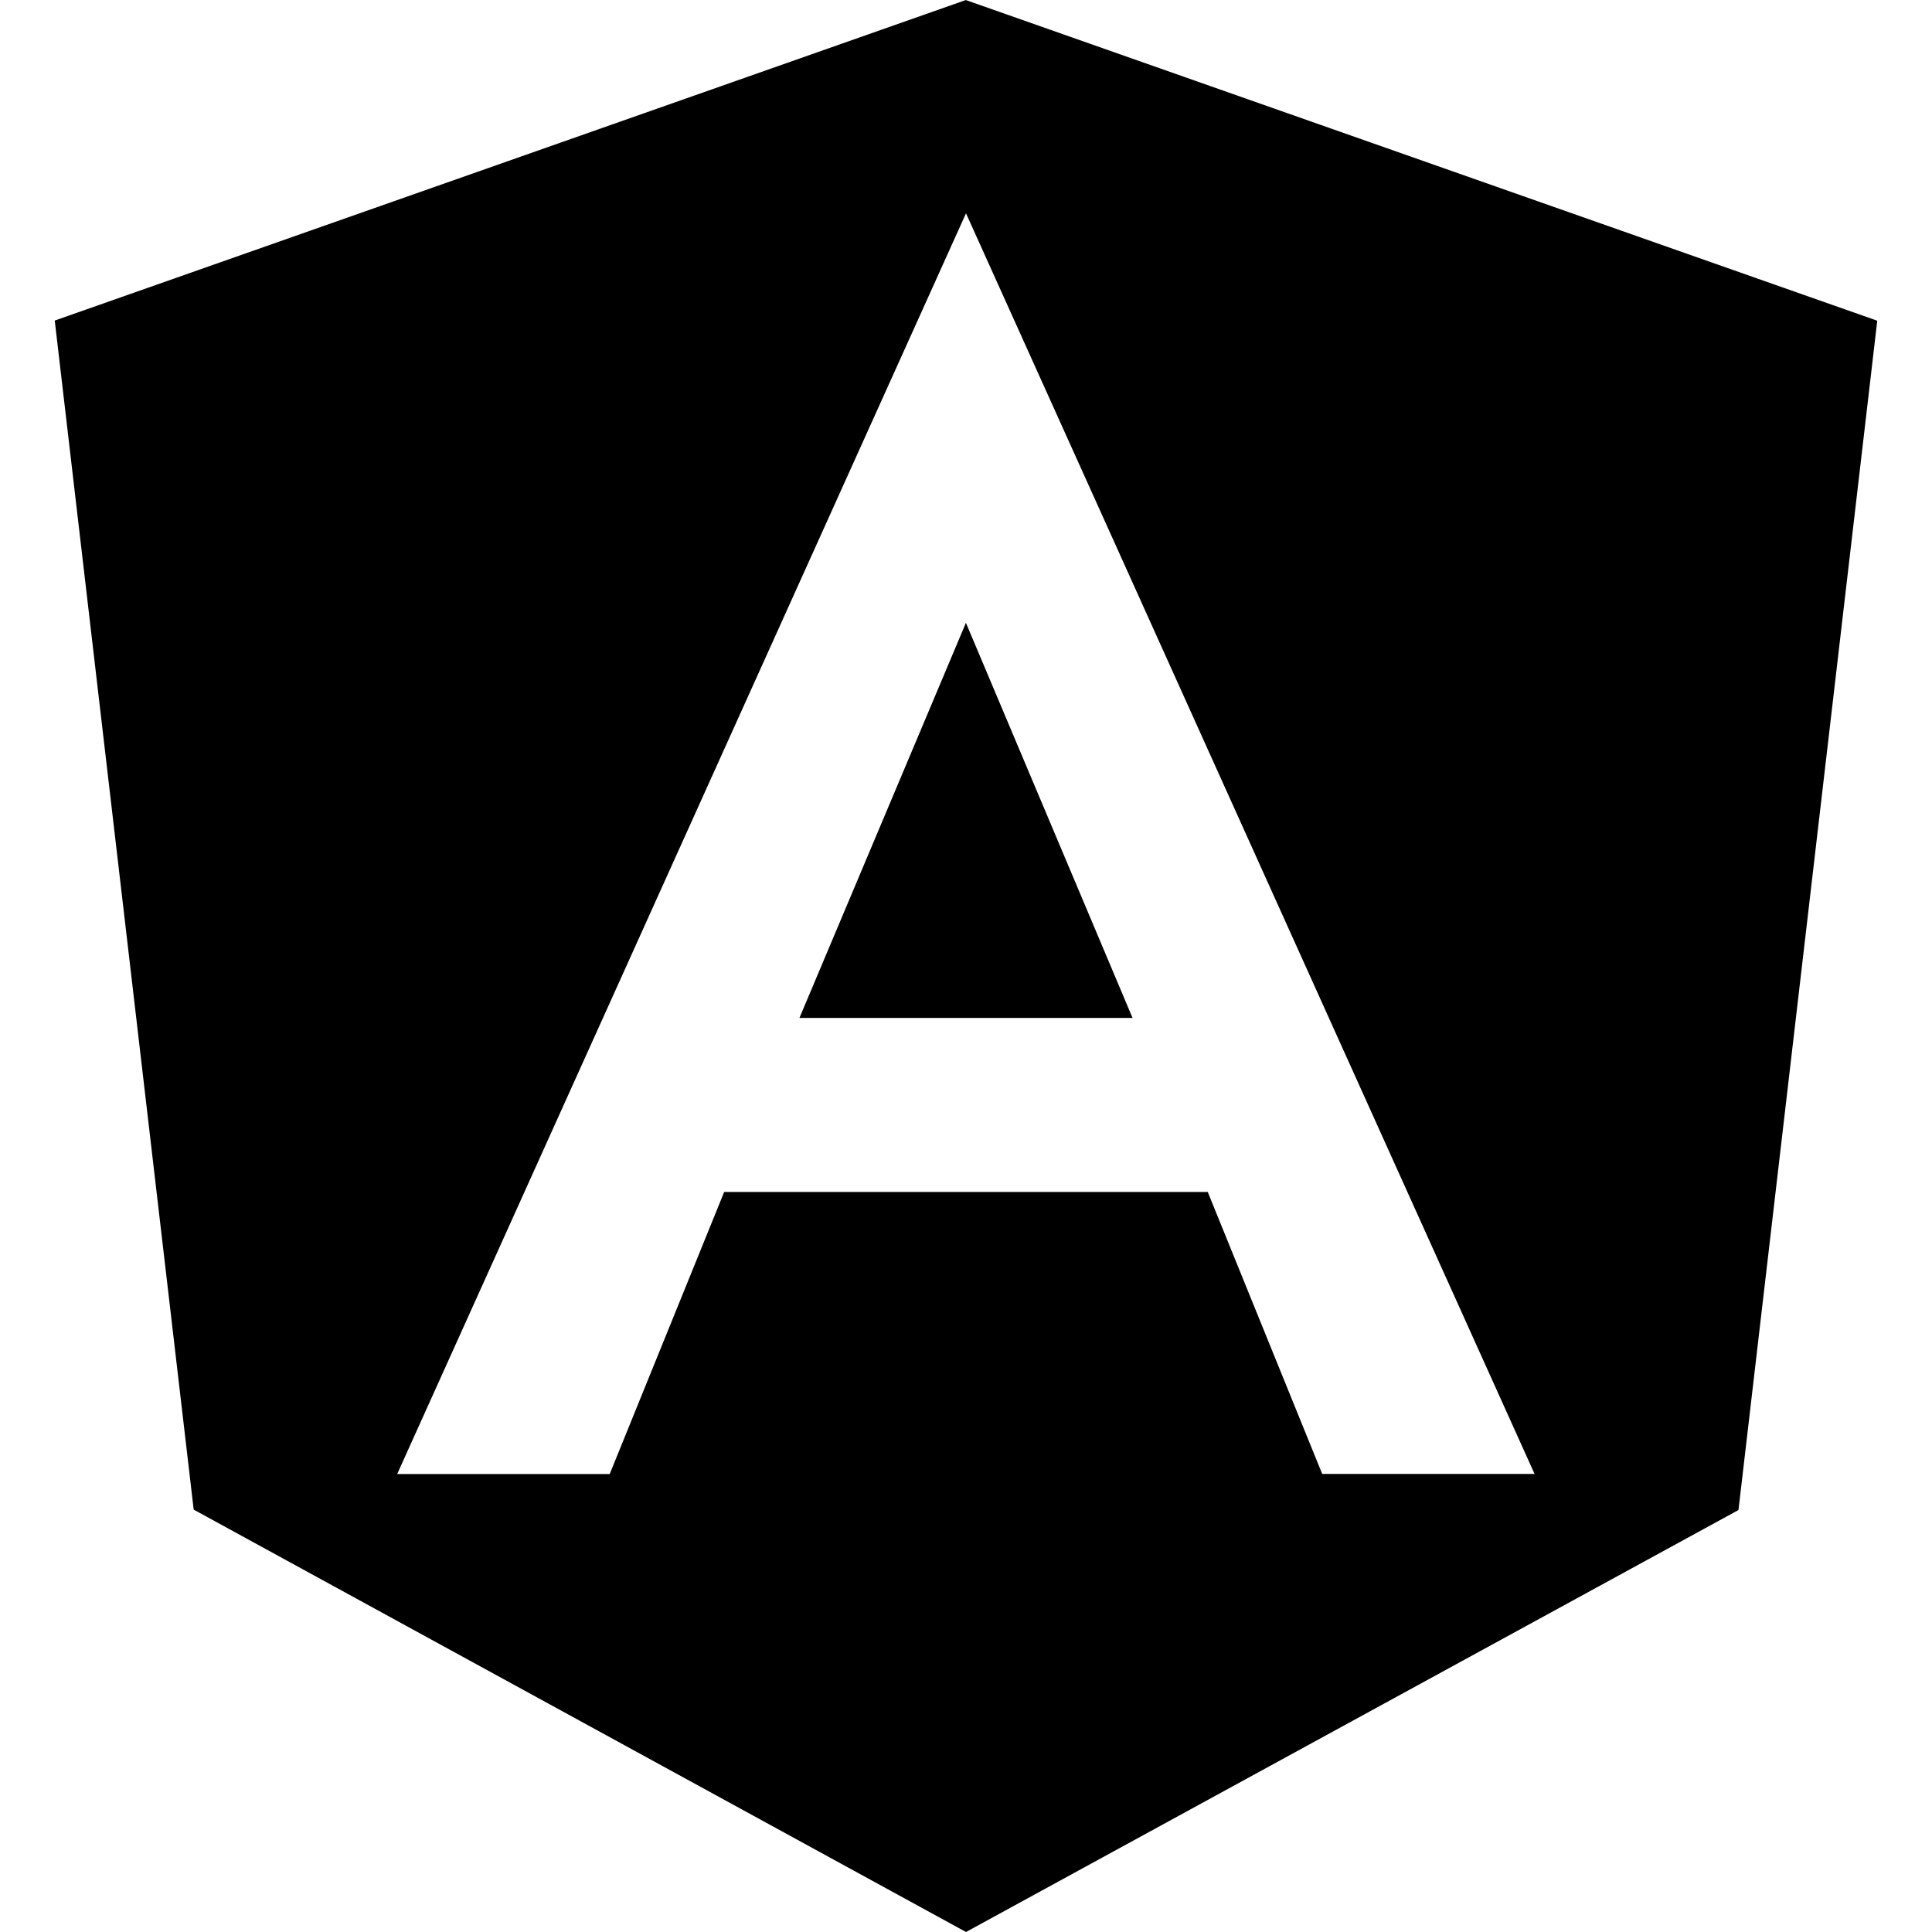
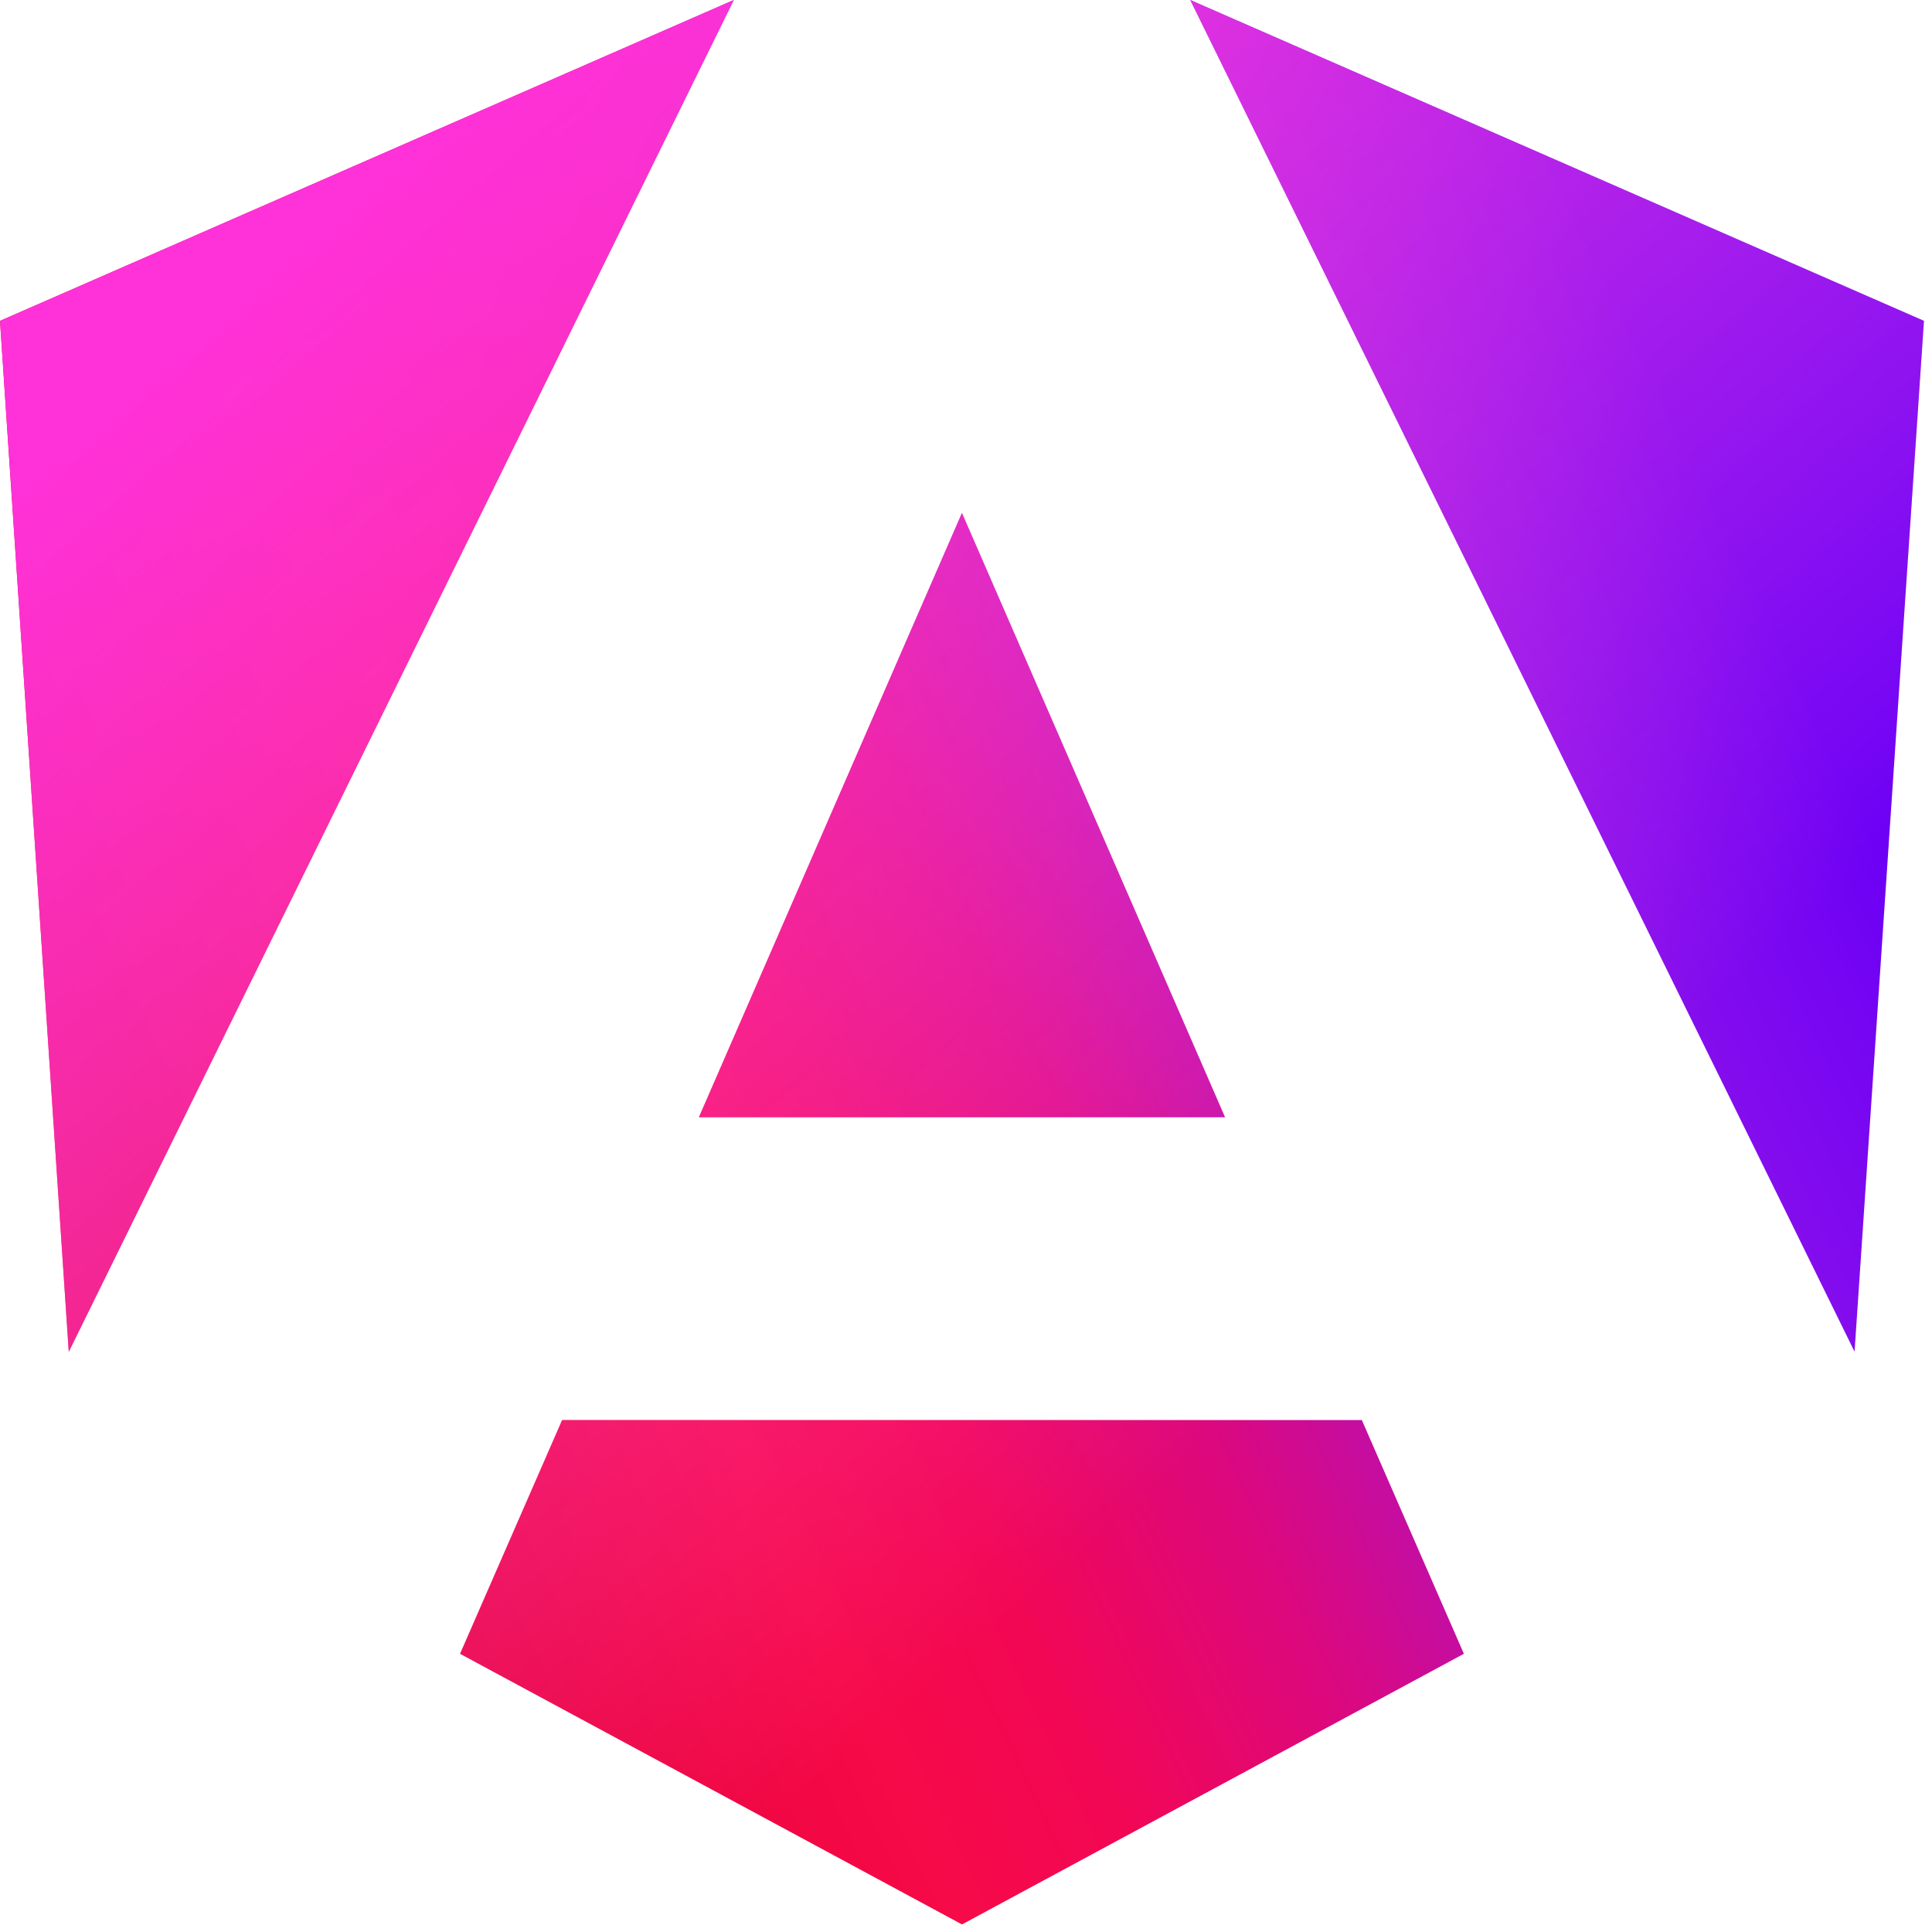
<svg xmlns="http://www.w3.org/2000/svg" role="img" viewBox="0 0 24 24">
-   <path d="M9.931 12.645h4.138l-2.07-4.908m0-7.737L.68 3.982l1.726 14.771L12 24l9.596-5.242L23.32 3.984 11.999.001zm7.064 18.31h-2.638l-1.422-3.503H8.996l-1.422 3.504h-2.64L12 2.65z" />
+   <path fill="url(#a)" d="m23.9 3.986-.862 12.805L14.786 0l9.115 3.986Zm-5.715 16.558-6.235 3.362-6.235-3.362 1.268-2.904h9.934l1.268 2.904ZM11.95 6.374l3.268 7.505H8.682l3.267-7.505ZM.854 16.79 0 3.986 9.115 0 .855 16.791Z" />
+   <path fill="url(#b)" d="m23.9 3.986-.862 12.805L14.786 0l9.115 3.986Zm-5.715 16.558-6.235 3.362-6.235-3.362 1.268-2.904h9.934l1.268 2.904ZM11.95 6.374l3.268 7.505H8.682l3.267-7.505ZM.854 16.79 0 3.986 9.115 0 .855 16.791Z" />
+   <defs>
+     <linearGradient id="a" x1="21%" x2="100%" y1="87.5%" y2="50%">
+       <stop stop-color="#E40035" />
+       <stop offset=".24" stop-color="#F60A48" />
+       <stop offset=".352" stop-color="#F20755" />
+       <stop offset=".494" stop-color="#DC087D" />
+       <stop offset=".745" stop-color="#9717E7" />
+       <stop offset="1" stop-color="#6C00F5" />
+     </linearGradient>
+     <linearGradient id="b" x1="16%" x2="67%" y1="12.5%" y2="71%">
+       <stop stop-color="#FF31D9" />
+       <stop offset="1" stop-color="#FF5BE1" stop-opacity="0" />
+     </linearGradient>
+   </defs>
</svg>
